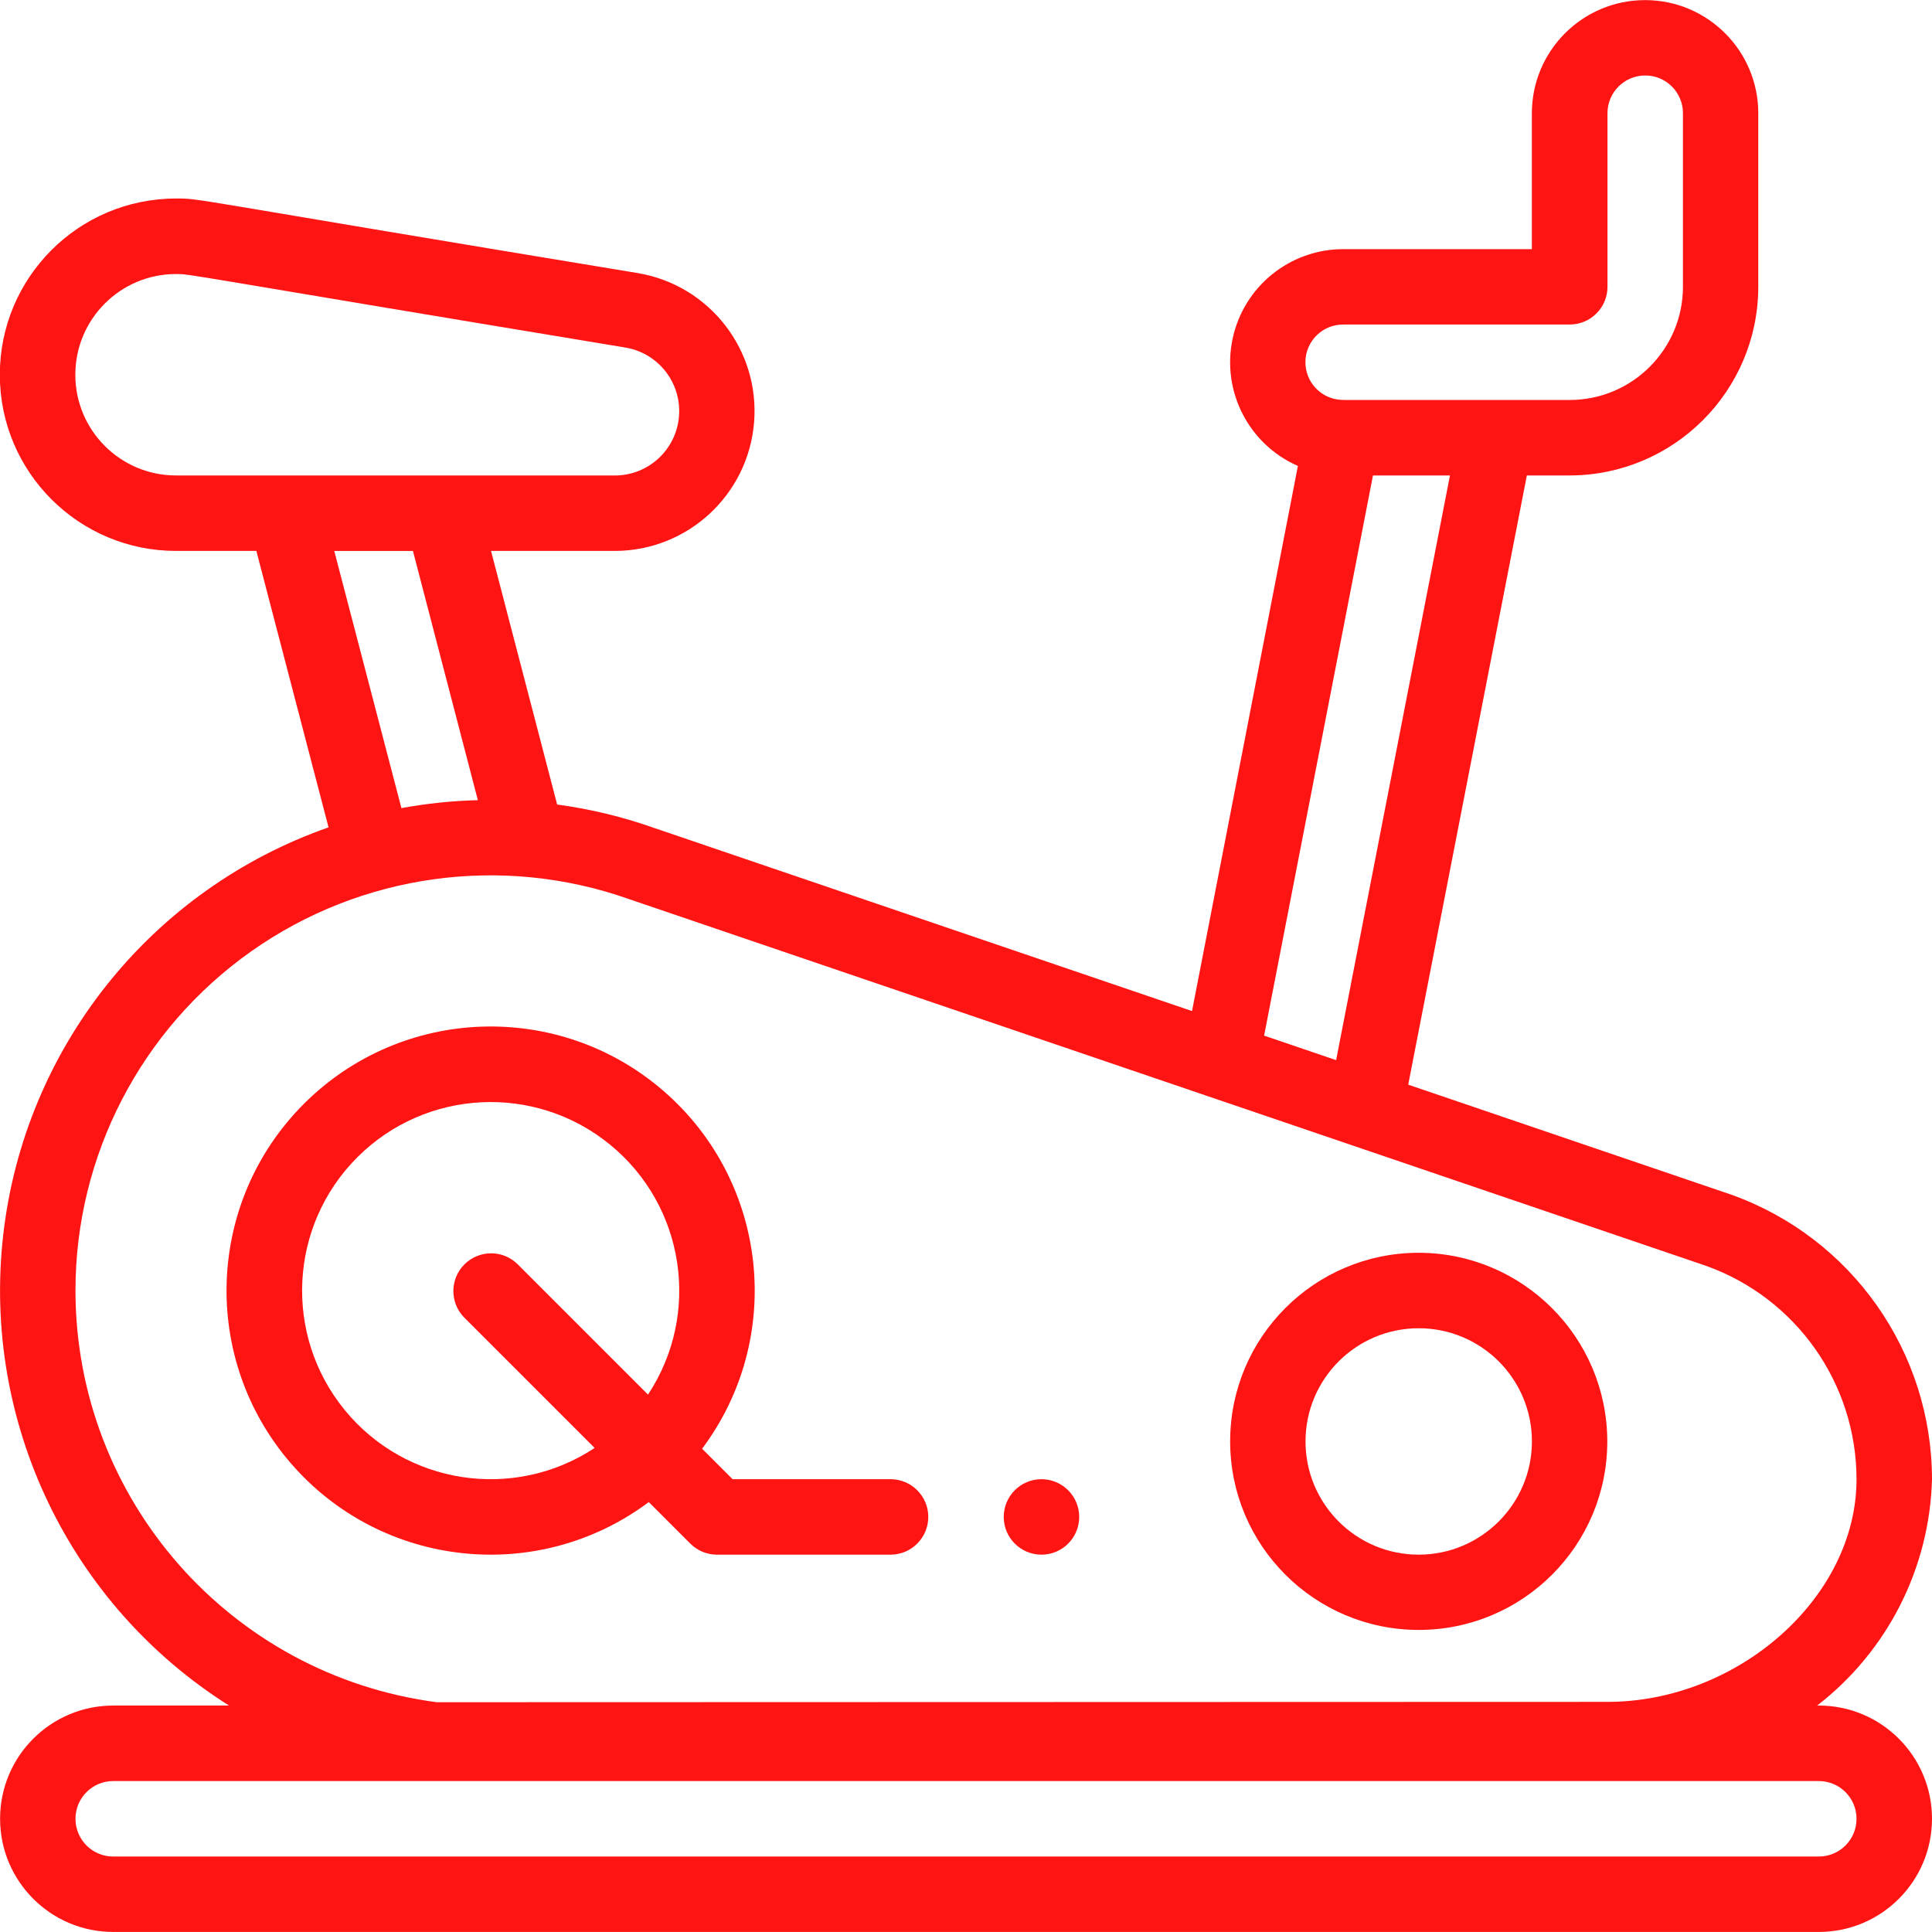
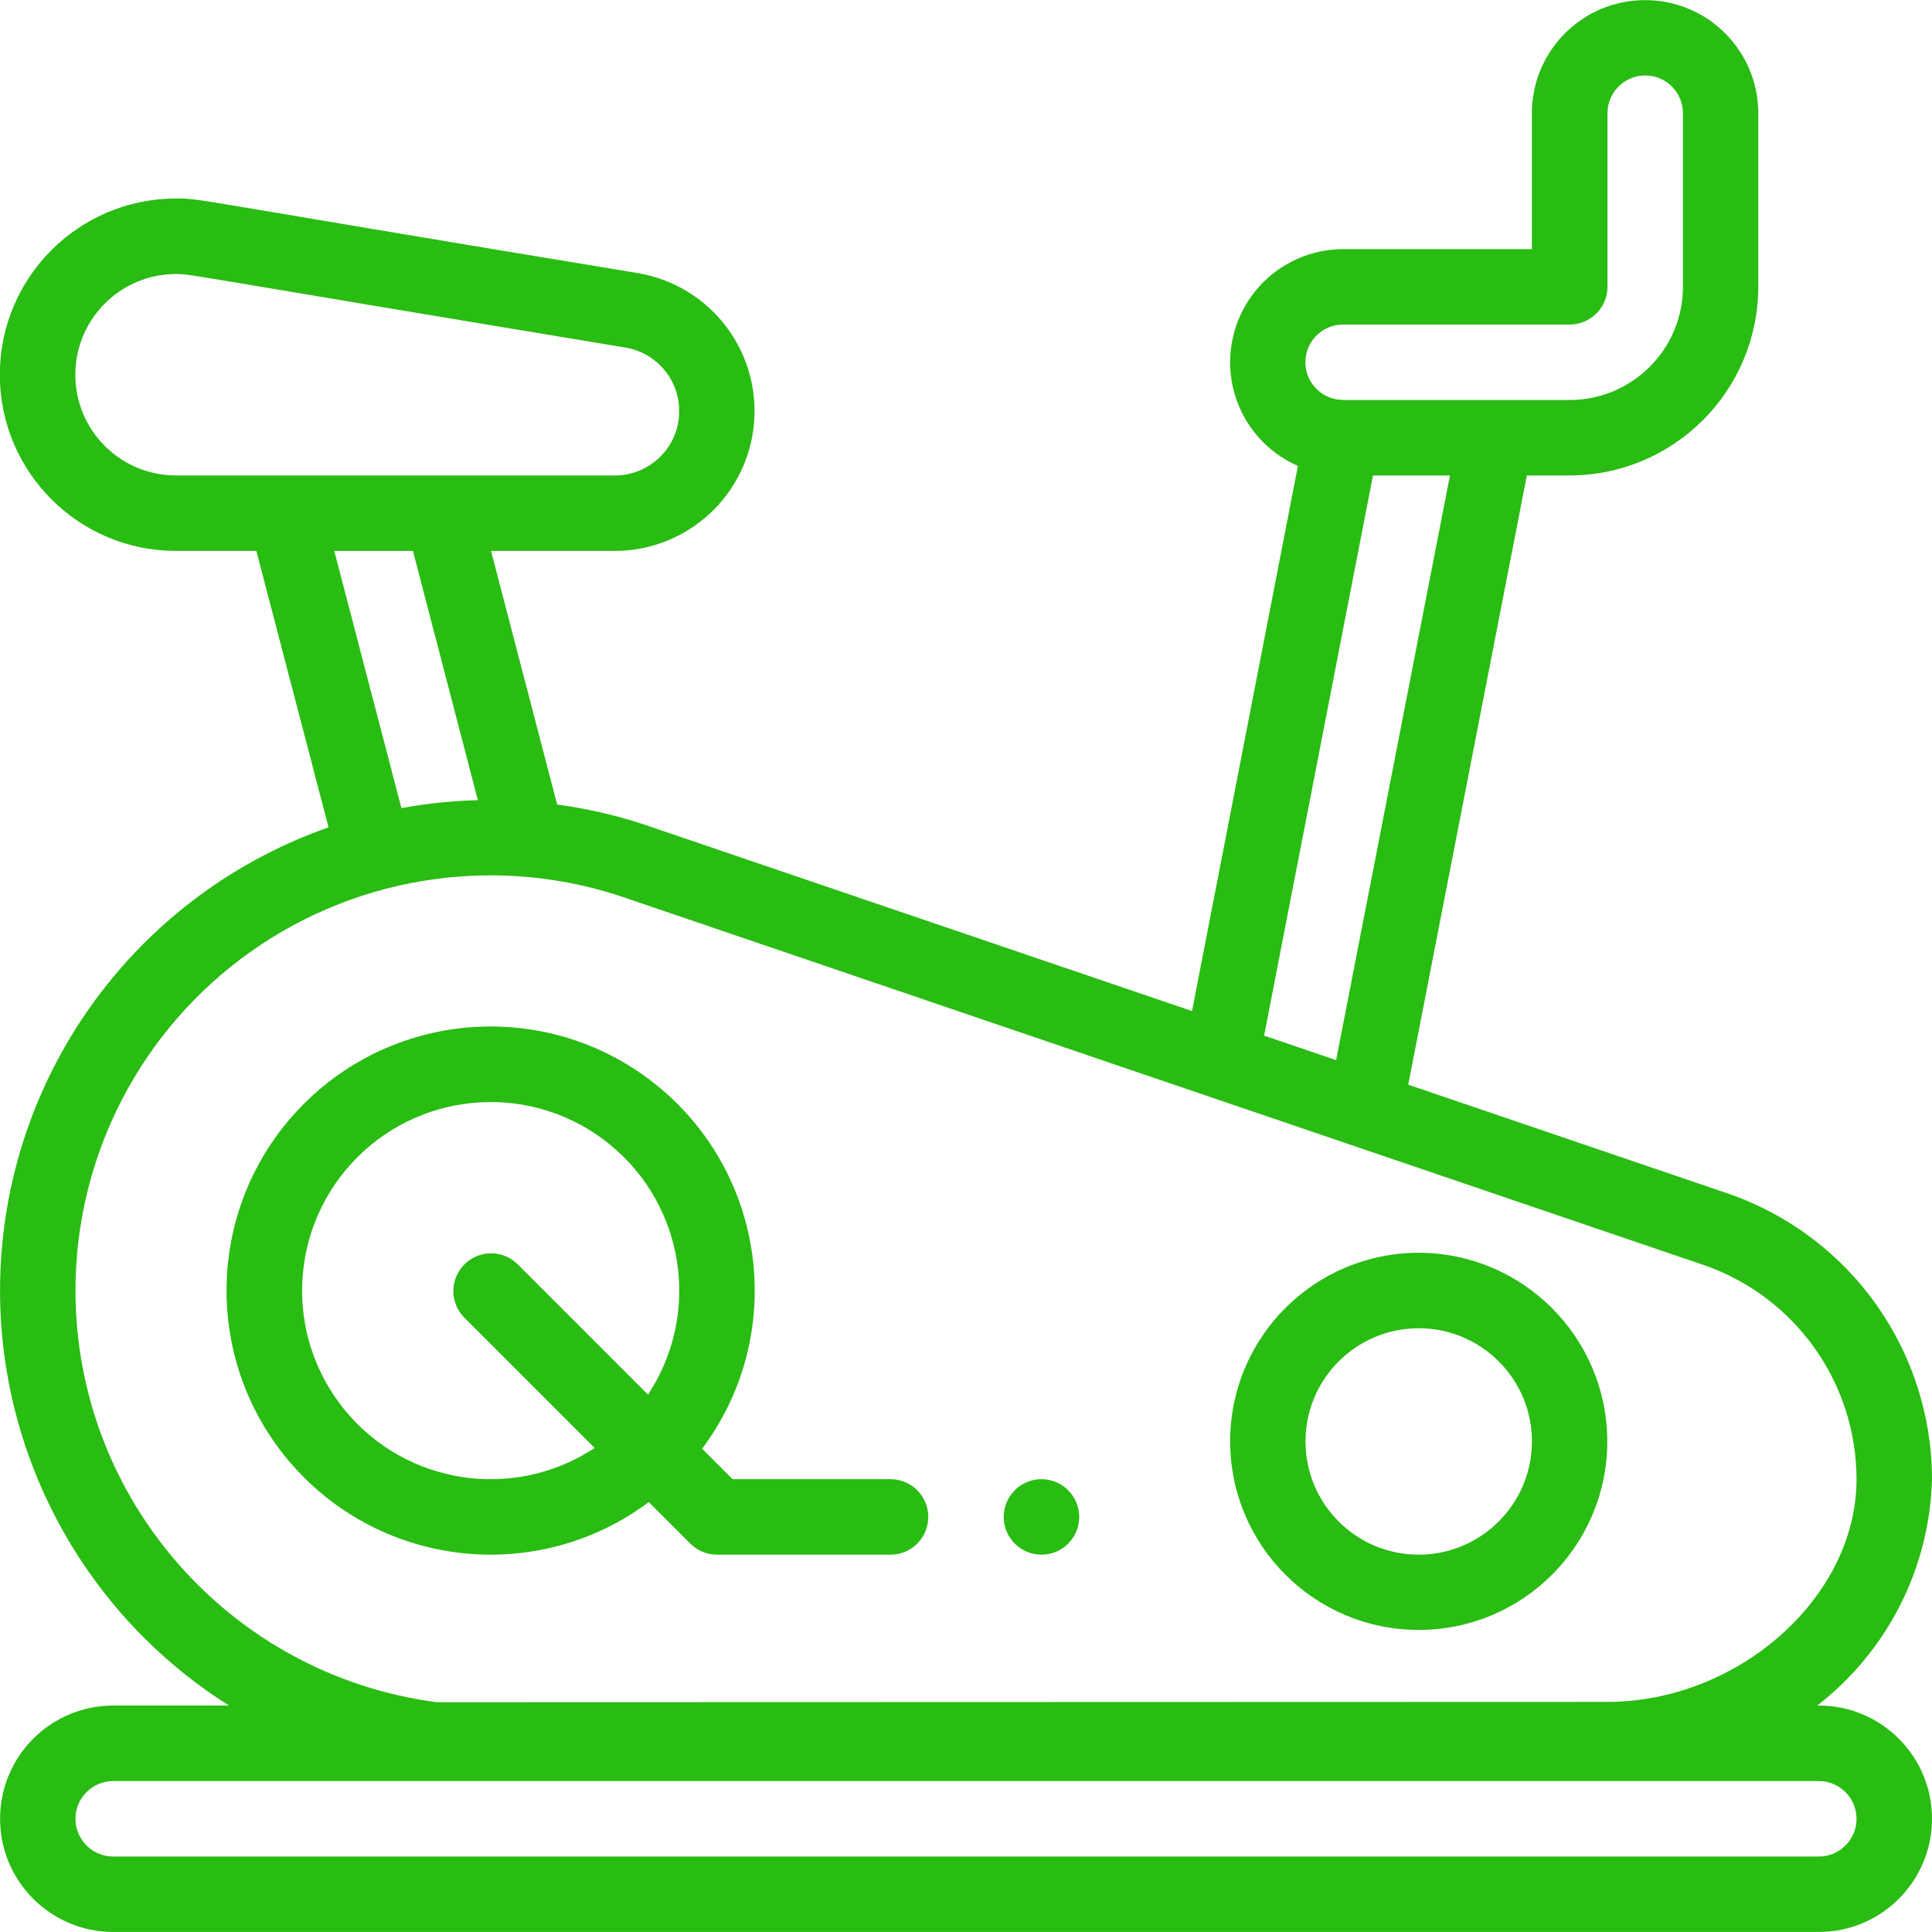
<svg xmlns="http://www.w3.org/2000/svg" id="https:_www.flaticon.com_free-icon_stationary-bike_883386_term_fitness_20gym_page_3_position_1" data-name="https://www.flaticon.com/free-icon/stationary-bike_883386#term=fitness%20gym&amp;page=3&amp;position=1" width="90.16" height="90.16" viewBox="0 0 90.16 90.16">
  <g id="Group_2" data-name="Group 2" transform="translate(46.841 69.029)">
    <g id="Group_1" data-name="Group 1">
-       <path id="Path_60" data-name="Path 60" d="M267.761,392a1.761,1.761,0,1,0,1.761,1.761A1.762,1.762,0,0,0,267.761,392Z" transform="translate(-266 -392)" fill="#ff1414" />
+       <path id="Path_60" data-name="Path 60" d="M267.761,392a1.761,1.761,0,1,0,1.761,1.761A1.762,1.762,0,0,0,267.761,392Z" transform="translate(-266 -392)" fill="#29bc12" />
    </g>
  </g>
  <g id="Group_4" data-name="Group 4">
    <g id="Group_3" data-name="Group 3">
-       <path id="Path_61" data-name="Path 61" d="M84.877,79.594H84.8A13.808,13.808,0,0,0,90.16,69.029a14.119,14.119,0,0,0-9.368-13.278l-.023-.008L65.717,50.618l5.536-28.43h2a8.815,8.815,0,0,0,8.8-8.8v-8.1a5.283,5.283,0,1,0-10.566,0v6.339h-8.8a5.28,5.28,0,0,0-2.118,10.117L55.628,47.183,30.55,38.645A22.682,22.682,0,0,0,26,37.544L22.915,25.71h5.776a6.528,6.528,0,0,0,1.073-12.966C8.3,9.205,9.423,9.264,8.208,9.264A8.223,8.223,0,0,0,8.222,25.71h3.741l3.369,12.9a22.9,22.9,0,0,0-4.645,40.982h-5.4a5.283,5.283,0,0,0,0,10.566H84.877a5.283,5.283,0,0,0,0-10.566ZM62.689,15.144H73.255a1.761,1.761,0,0,0,1.761-1.761v-8.1a1.761,1.761,0,1,1,3.522,0v8.1a5.289,5.289,0,0,1-5.283,5.283H62.763c-.056,0-.112-.006-.168-.005a1.759,1.759,0,0,1,.095-3.516Zm1.383,7.044h3.593L62.352,49.473l-3.36-1.144Zm-55.85,0a4.7,4.7,0,0,1-.014-9.4c.72,0-.16-.069,20.977,3.431a3.006,3.006,0,0,1-.494,5.971ZM22.3,37.341a22.968,22.968,0,0,0-3.567.371l-3.134-12h3.672ZM3.522,60.224A19.374,19.374,0,0,1,29.38,41.967l.023.008,50.22,17.1a10.591,10.591,0,0,1,7.015,9.956c0,5.528-5.537,10.387-11.617,10.39l-54.638.016A19.385,19.385,0,0,1,3.522,60.224ZM84.877,86.638H5.283a1.761,1.761,0,0,1,0-3.522H84.877a1.761,1.761,0,0,1,0,3.522Z" fill="#ff1414" />
+       <path id="Path_61" data-name="Path 61" d="M84.877,79.594H84.8A13.808,13.808,0,0,0,90.16,69.029a14.119,14.119,0,0,0-9.368-13.278l-.023-.008L65.717,50.618l5.536-28.43h2a8.815,8.815,0,0,0,8.8-8.8v-8.1a5.283,5.283,0,1,0-10.566,0v6.339h-8.8a5.28,5.28,0,0,0-2.118,10.117L55.628,47.183,30.55,38.645A22.682,22.682,0,0,0,26,37.544L22.915,25.71h5.776a6.528,6.528,0,0,0,1.073-12.966C8.3,9.205,9.423,9.264,8.208,9.264A8.223,8.223,0,0,0,8.222,25.71h3.741l3.369,12.9a22.9,22.9,0,0,0-4.645,40.982h-5.4a5.283,5.283,0,0,0,0,10.566H84.877a5.283,5.283,0,0,0,0-10.566ZM62.689,15.144H73.255a1.761,1.761,0,0,0,1.761-1.761v-8.1a1.761,1.761,0,1,1,3.522,0v8.1a5.289,5.289,0,0,1-5.283,5.283H62.763c-.056,0-.112-.006-.168-.005a1.759,1.759,0,0,1,.095-3.516Zm1.383,7.044h3.593L62.352,49.473l-3.36-1.144Zm-55.85,0a4.7,4.7,0,0,1-.014-9.4c.72,0-.16-.069,20.977,3.431a3.006,3.006,0,0,1-.494,5.971ZM22.3,37.341a22.968,22.968,0,0,0-3.567.371l-3.134-12h3.672ZM3.522,60.224A19.374,19.374,0,0,1,29.38,41.967l.023.008,50.22,17.1a10.591,10.591,0,0,1,7.015,9.956c0,5.528-5.537,10.387-11.617,10.39l-54.638.016A19.385,19.385,0,0,1,3.522,60.224ZM84.877,86.638H5.283a1.761,1.761,0,0,1,0-3.522H84.877a1.761,1.761,0,0,1,0,3.522Z" fill="#29bc12" />
    </g>
  </g>
  <g id="Group_6" data-name="Group 6" transform="translate(57.407 58.463)">
    <g id="Group_5" data-name="Group 5">
-       <path id="Path_62" data-name="Path 62" d="M334.8,332a8.8,8.8,0,1,0,8.8,8.8A8.815,8.815,0,0,0,334.8,332Zm0,14.088a5.283,5.283,0,1,1,5.283-5.283A5.289,5.289,0,0,1,334.8,346.088Z" transform="translate(-326 -332)" fill="#ff1414" />
+       <path id="Path_62" data-name="Path 62" d="M334.8,332a8.8,8.8,0,1,0,8.8,8.8A8.815,8.815,0,0,0,334.8,332Zm0,14.088a5.283,5.283,0,1,1,5.283-5.283A5.289,5.289,0,0,1,334.8,346.088Z" transform="translate(-326 -332)" fill="#29bc12" />
    </g>
  </g>
  <g id="Group_8" data-name="Group 8" transform="translate(10.566 47.898)">
    <g id="Group_7" data-name="Group 7">
-       <path id="Path_63" data-name="Path 63" d="M90.993,293.131H83.622L82.2,291.709a12.324,12.324,0,1,0-2.49,2.49l1.938,1.938a1.761,1.761,0,0,0,1.245.516h8.1a1.761,1.761,0,0,0,0-3.522Zm-11.319-3.948-6.1-6.1a1.761,1.761,0,0,0-2.49,2.49l6.1,6.1a8.8,8.8,0,1,1,2.49-2.49Z" transform="translate(-60 -272)" fill="#ff1414" />
+       <path id="Path_63" data-name="Path 63" d="M90.993,293.131H83.622L82.2,291.709a12.324,12.324,0,1,0-2.49,2.49l1.938,1.938a1.761,1.761,0,0,0,1.245.516h8.1a1.761,1.761,0,0,0,0-3.522Zm-11.319-3.948-6.1-6.1a1.761,1.761,0,0,0-2.49,2.49l6.1,6.1a8.8,8.8,0,1,1,2.49-2.49Z" transform="translate(-60 -272)" fill="#29bc12" />
    </g>
  </g>
</svg>
